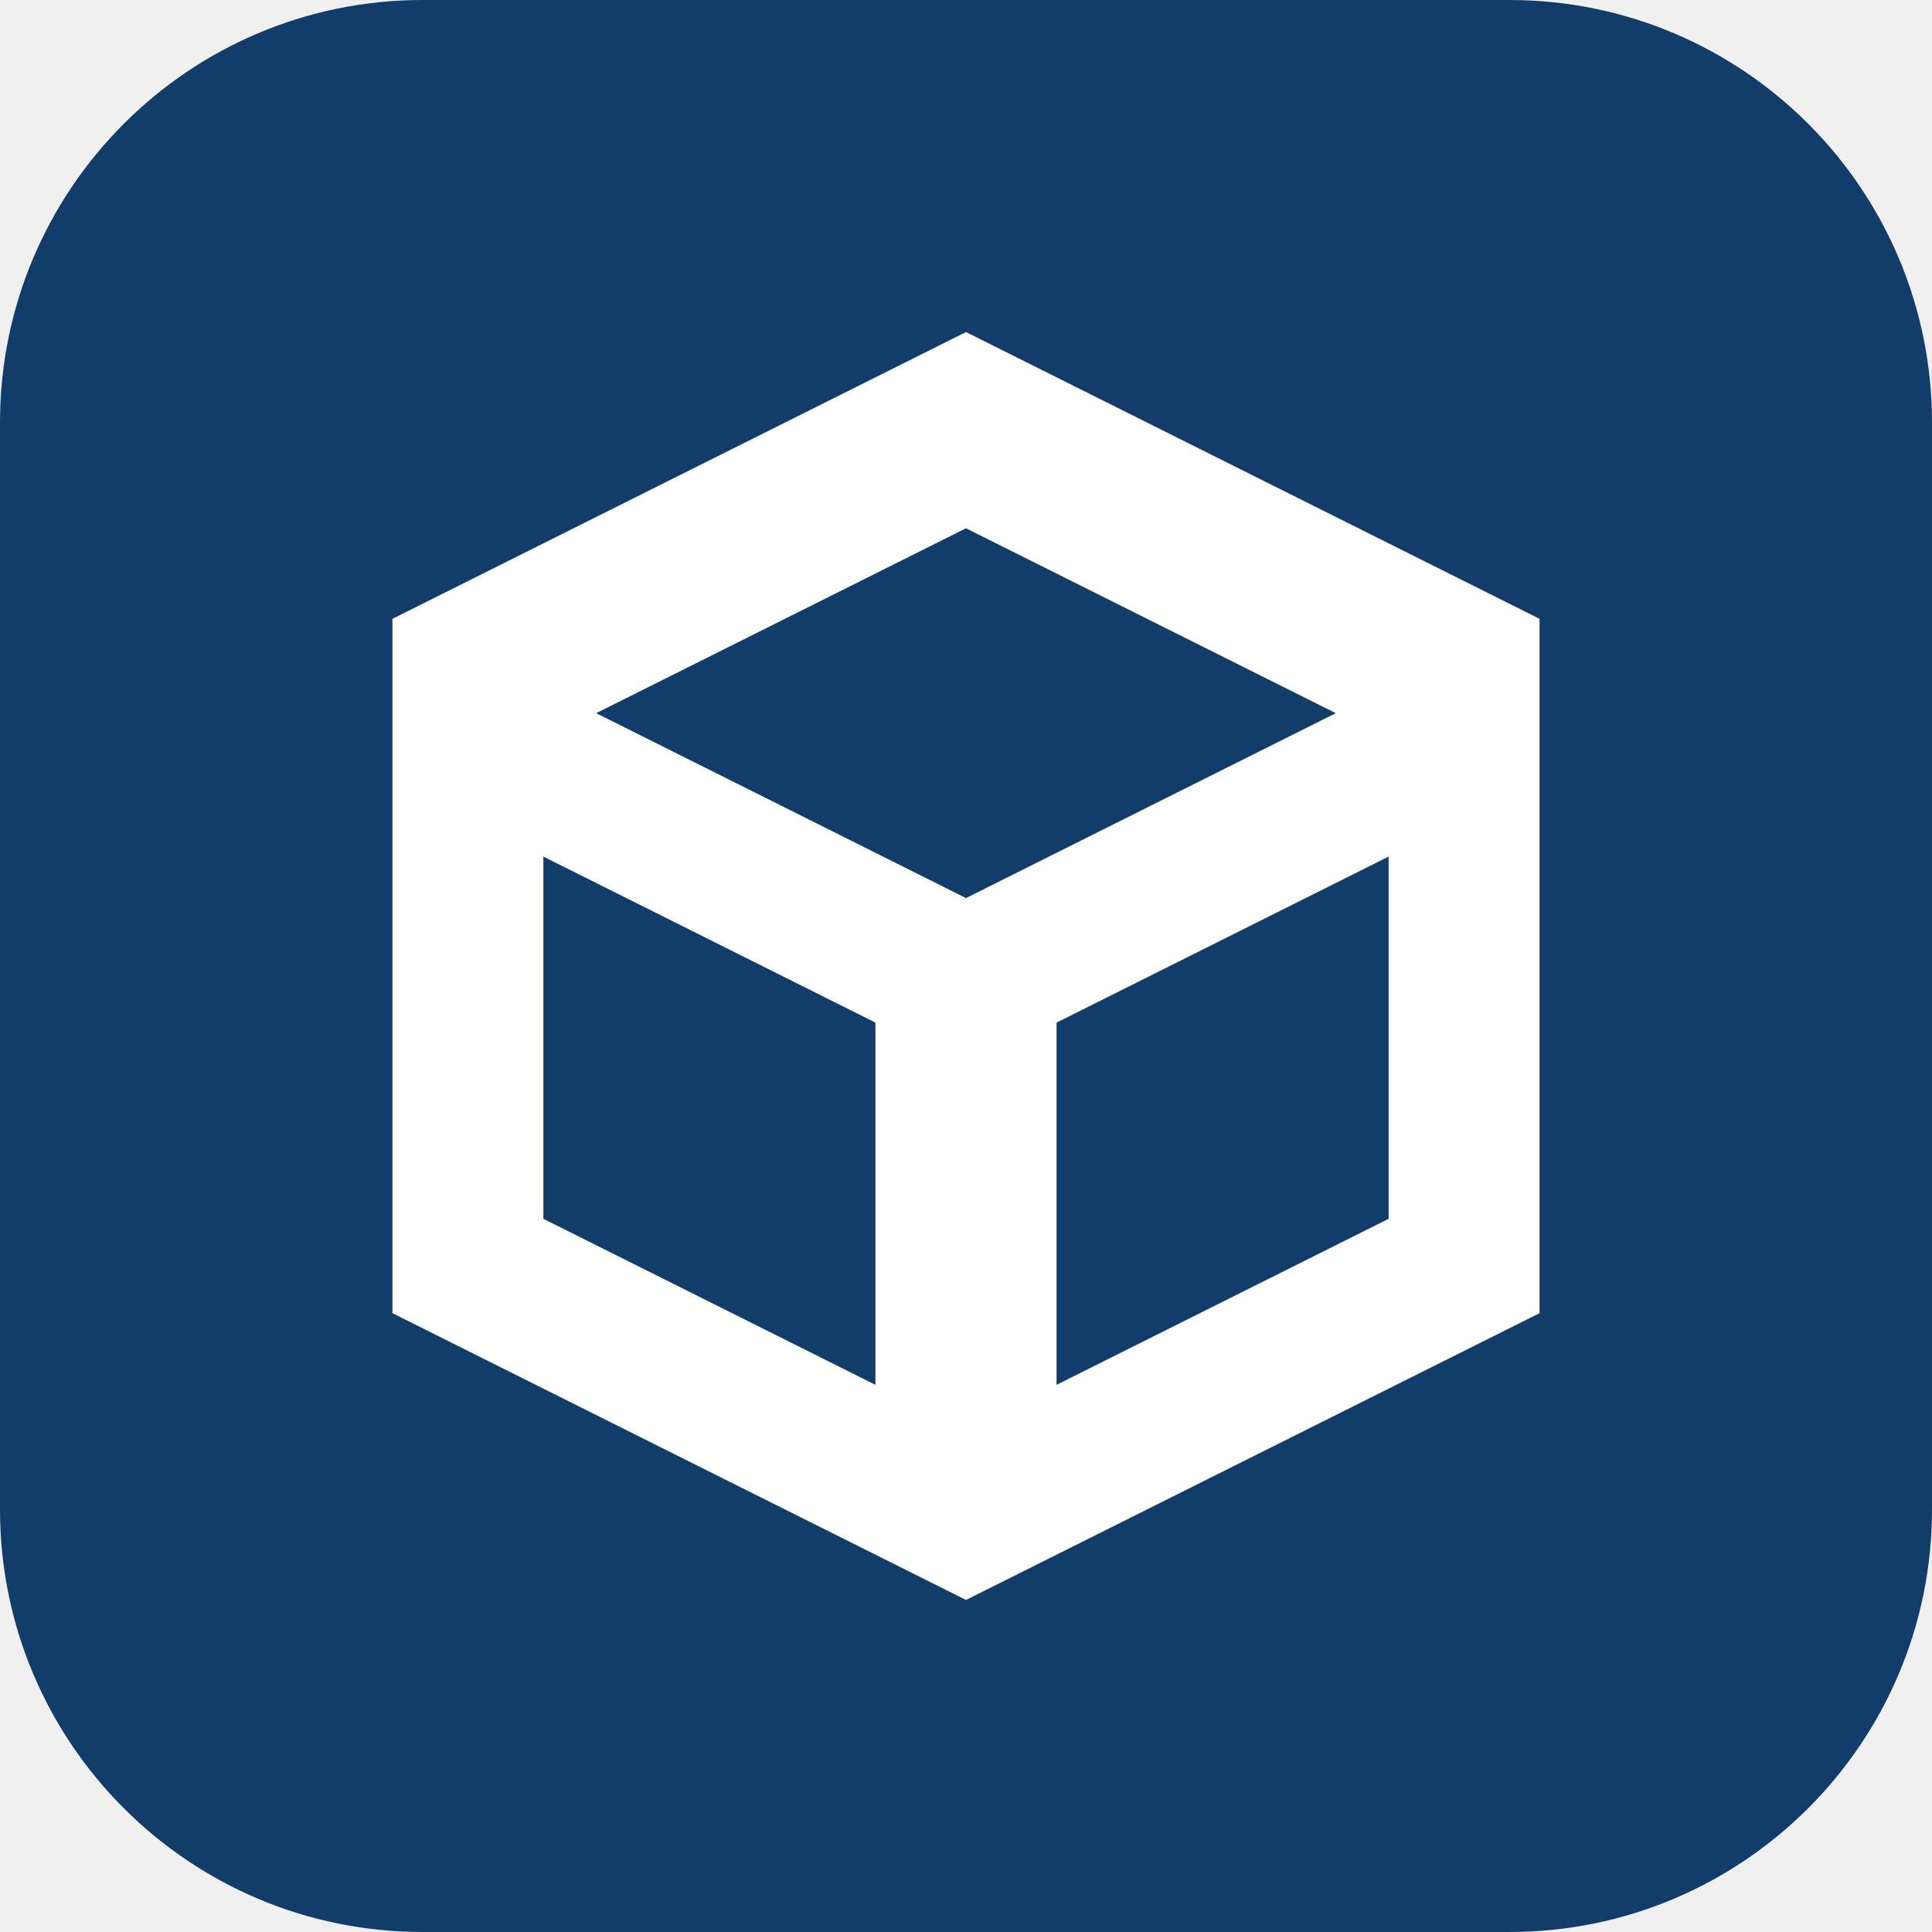
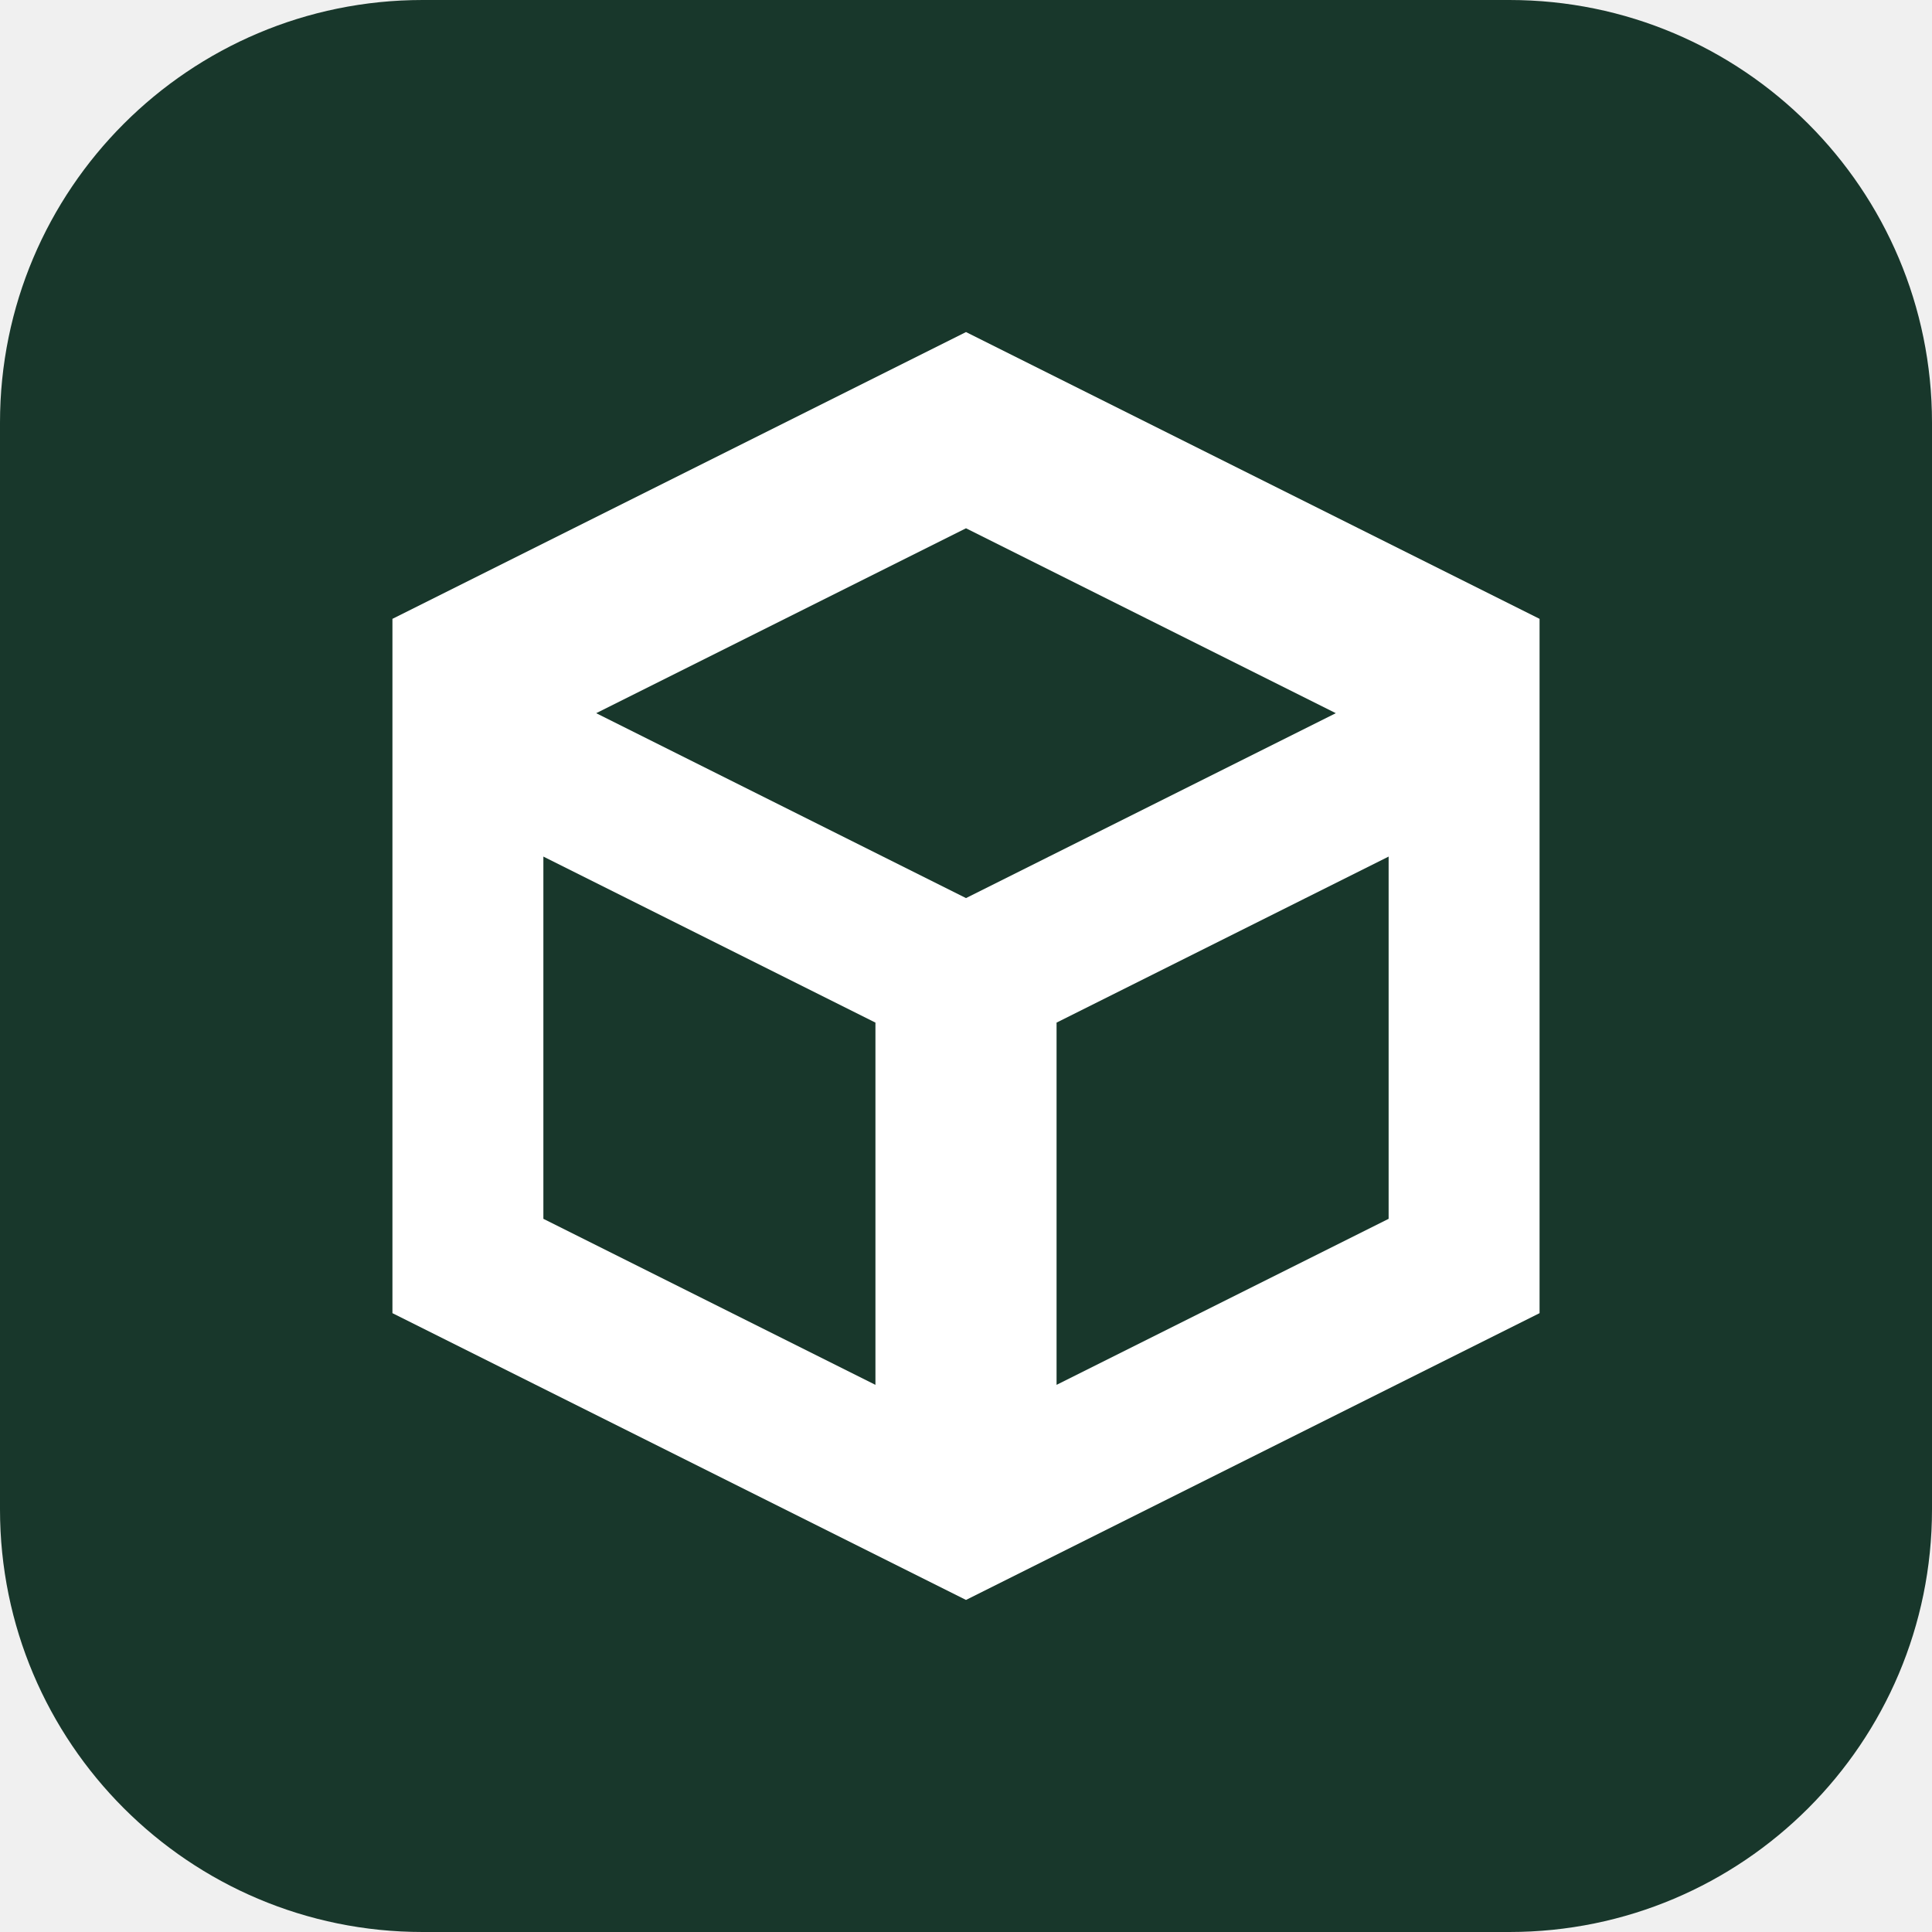
<svg xmlns="http://www.w3.org/2000/svg" viewBox="0 0 512 512">
-   <rect width="512" height="512" rx="112" fill="#123c69" />
+   <rect width="512" height="512" rx="112" fill="#18372B" />
  <path d="M104 164 256 88l152 76v184l-152 76-152-76V164Zm152-24-98 49 98 49 98-49-98-49Zm-112 87v96l88 44v-96l-88-44Zm136 140 88-44v-96l-88 44v96Z" fill="#fff" />
</svg>
